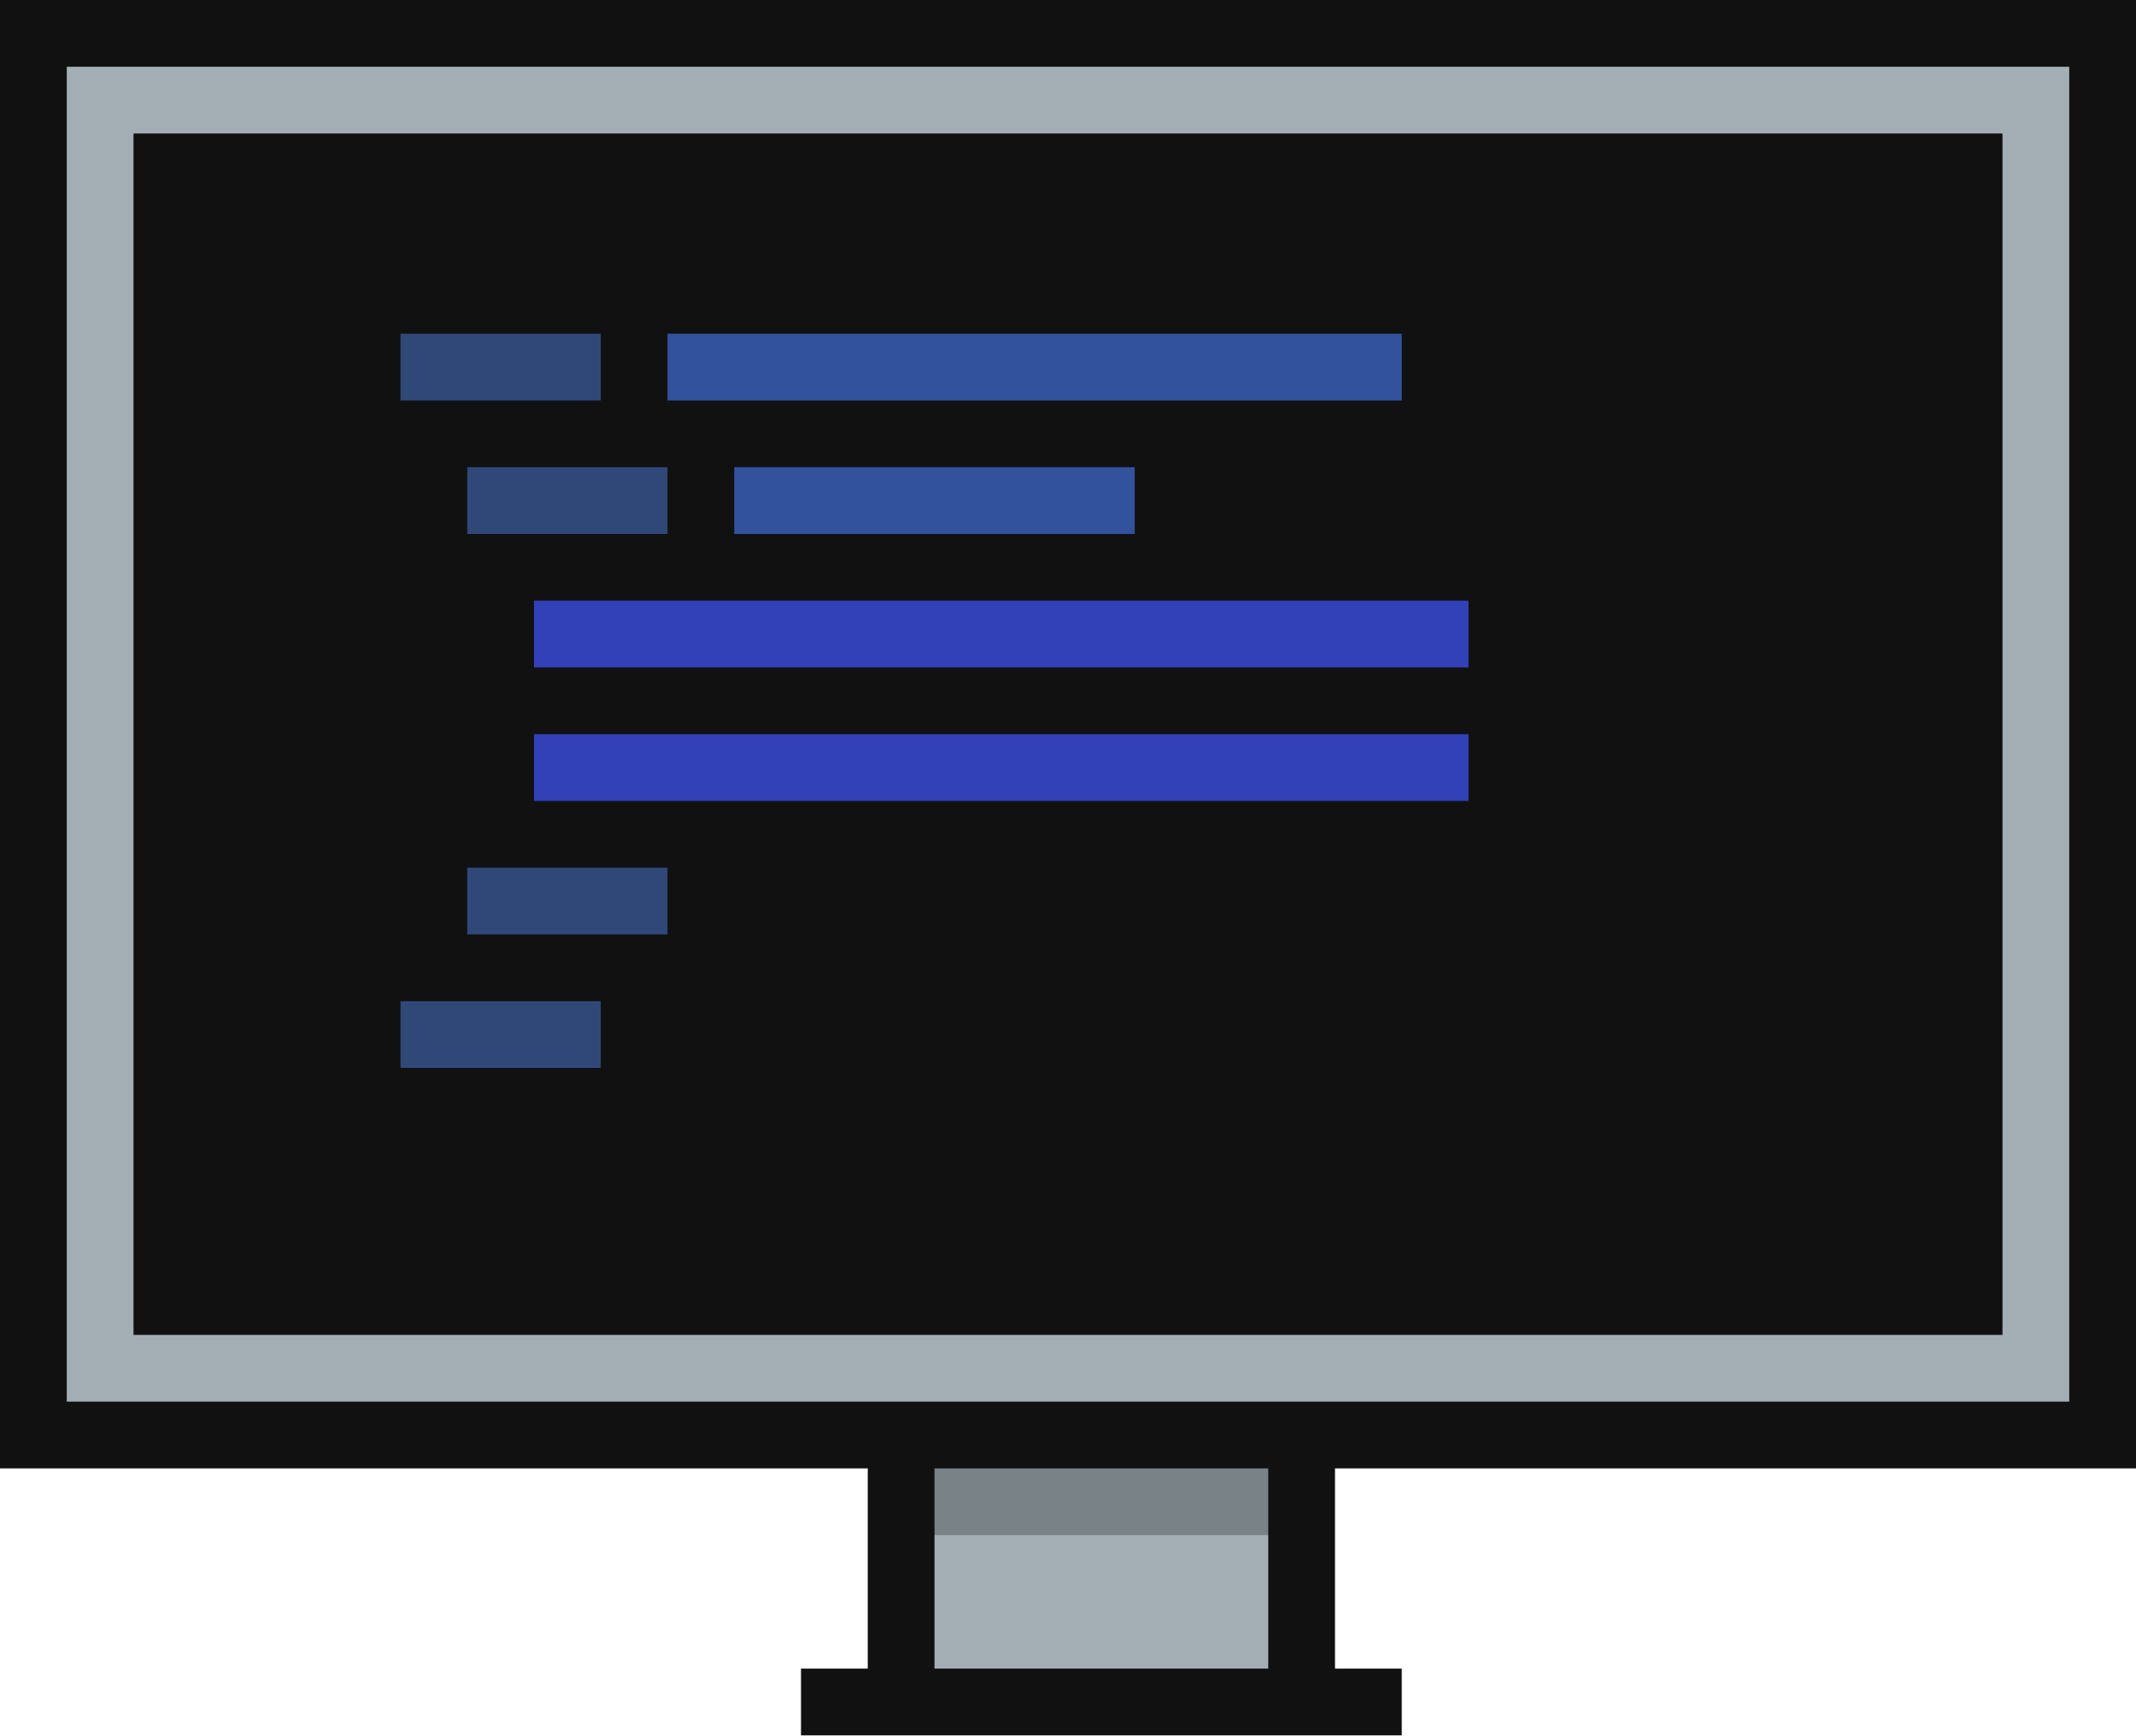
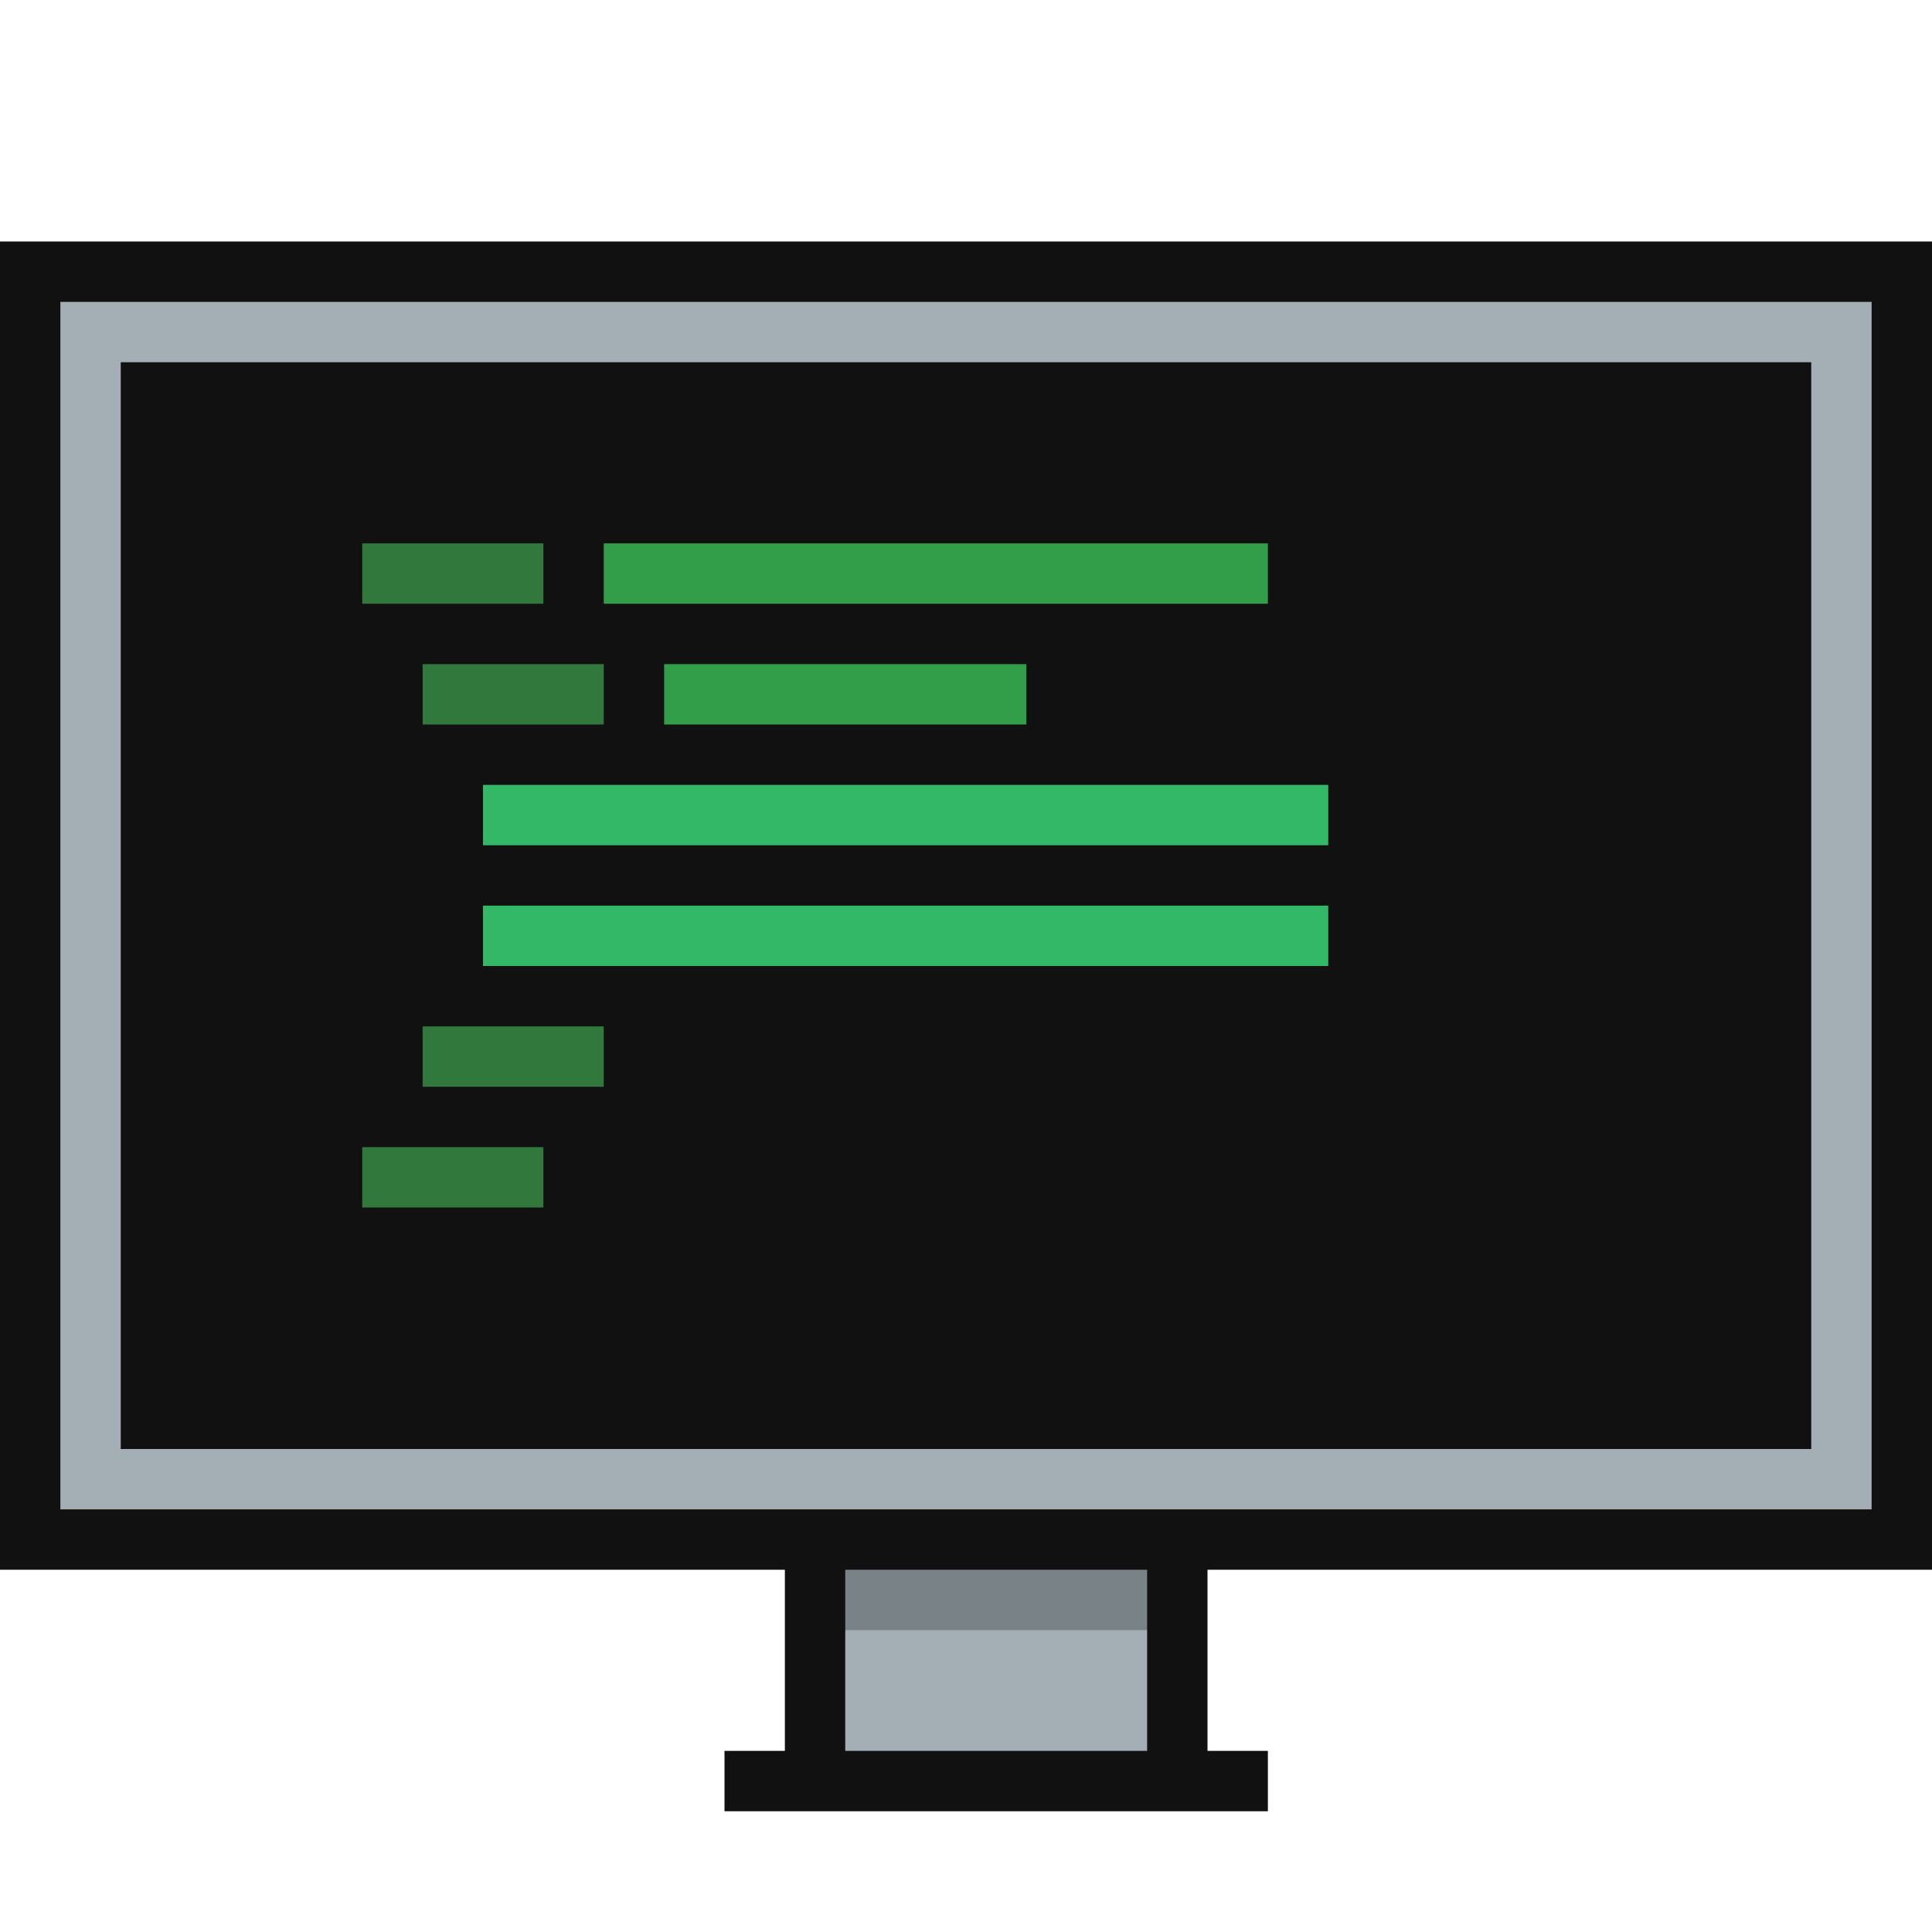
- <svg xmlns="http://www.w3.org/2000/svg" width="64" height="52" viewBox="0 0 64 52" fill="none">
-   <path d="M63 1H1V43H63V1Z" fill="#111111" />
-   <path d="M1 1V43H27V51H39V43H63V1H1ZM60 40H4V4H60V40Z" fill="#A3AEB5" />
-   <path d="M39 43H27V46H39V43Z" fill="#788287" />
-   <path d="M64 44V0H0V44H26V50H24V52H42V50H40V44H64ZM2 42V2H62V42H2ZM38 50H28V44H38V50Z" fill="#111111" />
-   <path d="M18 12H12V10H18V12ZM14 14V16H20V14H14ZM14 28H20V26H14V28ZM12 32H18V30H12V32Z" fill="#304878" />
-   <path d="M44 18V20H16V18H44ZM16 24H44V22H16V24Z" fill="#3241B8" />
-   <path d="M34 16H22V14H34V16ZM42 10H20V12H42V10Z" fill="#33529E" />
+ <svg xmlns="http://www.w3.org/2000/svg" version="1.1" id="Uploaded to svgrepo.com" width="64px" height="64px" viewBox="0 0 32 32" xml:space="preserve" fill="#000000">
+   <g id="SVGRepo_bgCarrier" stroke-width="0" />
+   <g id="SVGRepo_tracerCarrier" stroke-linecap="round" stroke-linejoin="round" />
+   <g id="SVGRepo_iconCarrier">
+     <style type="text/css"> .avocado_een{fill:#111;} .avocado_twee{fill:#111;} .avocado_negentien{fill:#32b866;} .avocado_twintig{fill:#339e49;} .avocado_acht{fill:#A3AEB5;} .avocado_zeven{fill:#788287;} .avocado_tien{fill:#30783c;} .st0{fill:#FFFAEE;} .st1{fill:#716558;} .st2{fill:#DBD2C1;} .st3{fill:#D1712A;} .st4{fill:#CC4121;} .st5{fill:#8D3E93;} .st6{fill:#248EBC;} .st7{fill:#6F9B45;} .st8{fill:#AF9480;} </style>
+     <g>
+       <g>
+         <rect x="0.5" y="4.5" class="avocado_twee" width="31" height="21" />
+       </g>
+       <g>
+         <path class="avocado_acht" d="M0.5,4.5v21h13v4h6v-4h12v-21H0.5z M30,24H2V6h28V24z" />
+       </g>
+       <rect x="13.5" y="25.5" class="avocado_zeven" width="6" height="1.5" />
+       <path class="avocado_een" d="M32,26V4H0v22h13v3h-1v1h9v-1h-1v-3H32z M1,25V5h30v20H1z M19,29h-5v-3h5V29z" />
+       <path class="avocado_tien" d="M9,10H6V9h3V10z M7,11v1h3v-1H7z M7,18h3v-1H7V18z M6,20h3v-1H6V20z" />
+       <g>
+         <g>
+           <path class="avocado_negentien" d="M22,13v1H8v-1H22z M8,16h14v-1H8V16z" />
+         </g>
+       </g>
+       <g>
+         <g>
+           <path class="avocado_twintig" d="M17,12h-6v-1h6V12z M21,9H10v1h11V9z" />
+         </g>
+       </g>
+     </g>
+   </g>
</svg>
